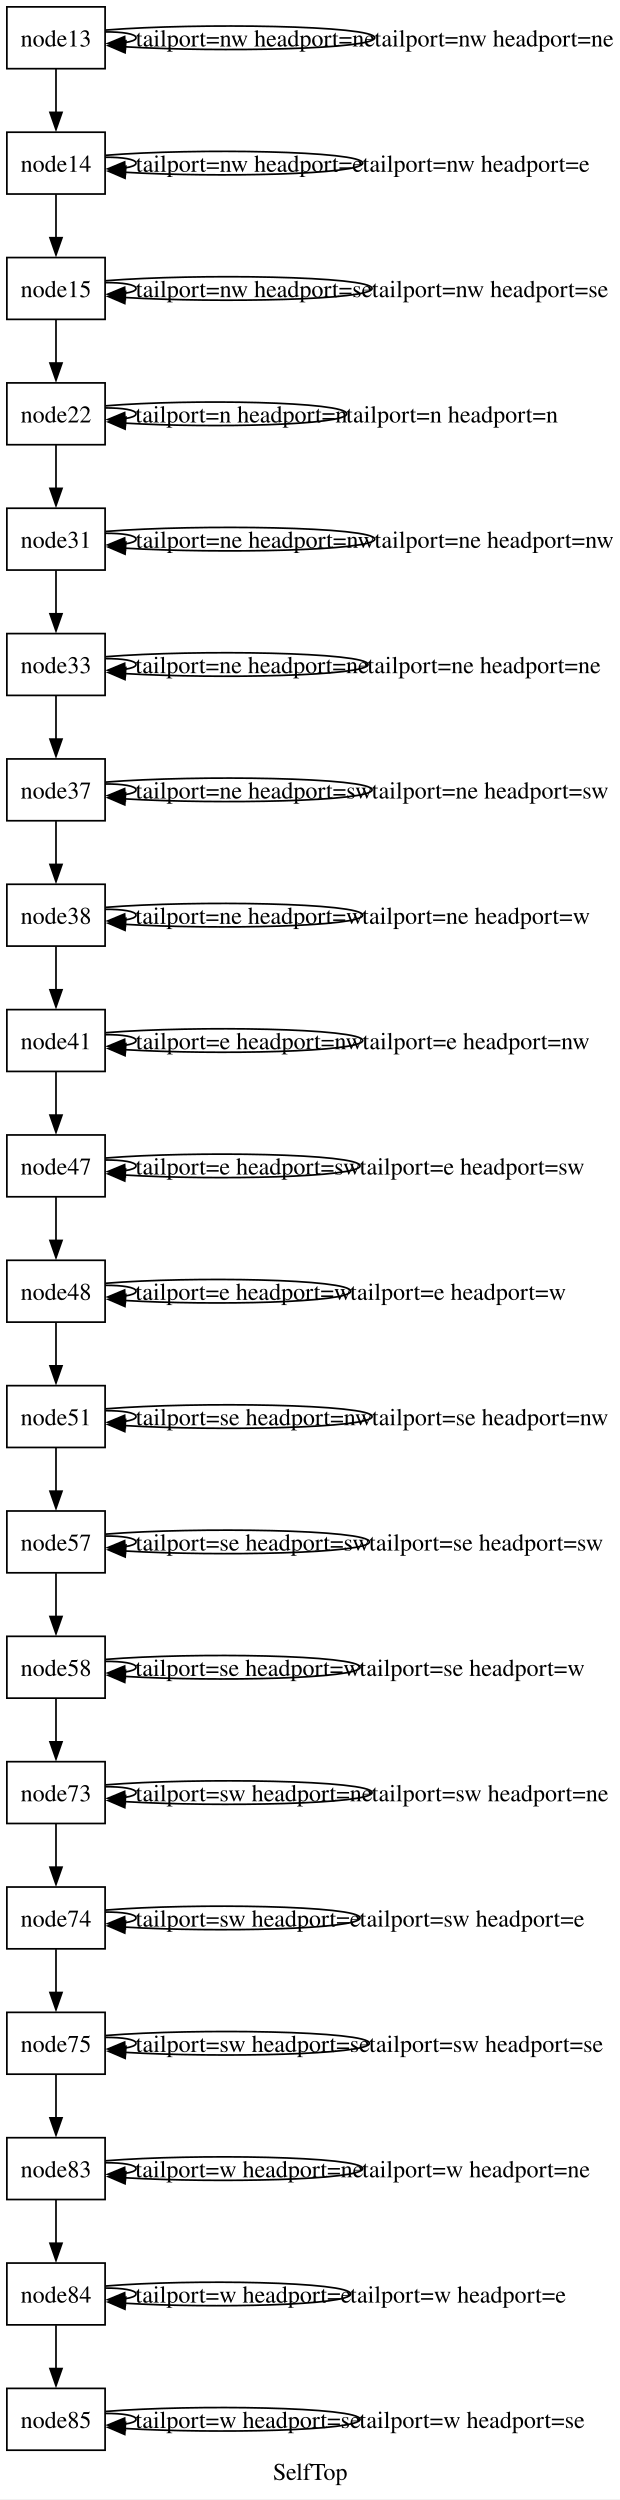
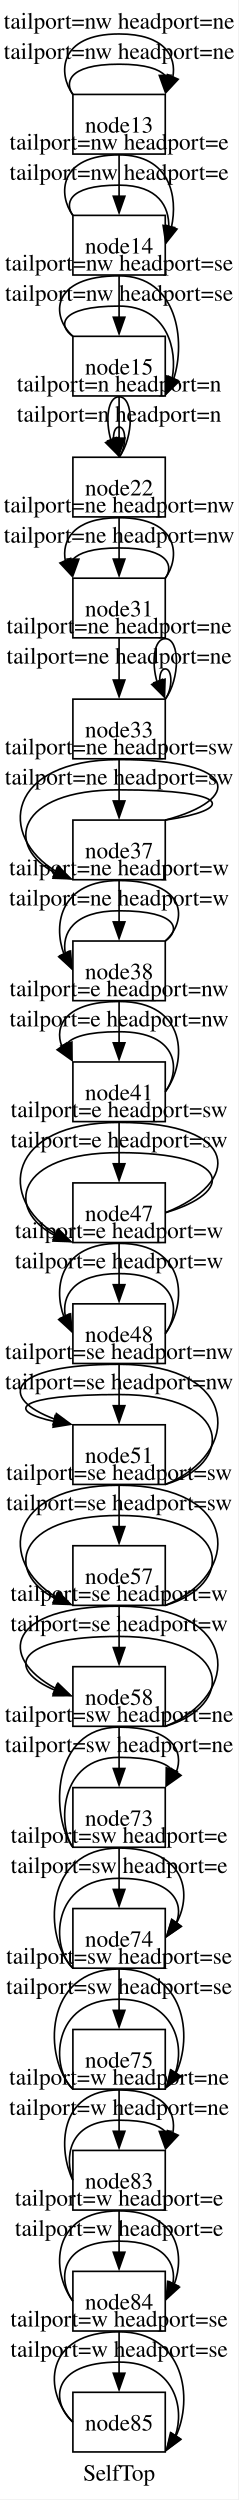
- <svg xmlns="http://www.w3.org/2000/svg" width="361pt" height="1456pt" viewBox="0.00 0.00 361.00 1456.00">
-   <g id="graph0" class="graph" transform="scale(1 1) rotate(0) translate(4 1451.5)">
-     <polygon fill="white" stroke="none" points="-4,4 -4,-1451.5 357.27,-1451.5 357.27,4 -4,4" />
-     <text xml:space="preserve" text-anchor="middle" x="176.64" y="-7.2" font-family="Times,serif" font-size="14.00">SelfTop</text>
+ <svg xmlns="http://www.w3.org/2000/svg" width="144pt" height="1509pt" viewBox="0.00 0.00 144.00 1509.00">
+   <g id="graph0" class="graph" transform="scale(1 1) rotate(0) translate(4 1504.5)">
+     <polygon fill="white" stroke="none" points="-4,4 -4,-1504.5 139.75,-1504.5 139.75,4 -4,4" />
+     <text xml:space="preserve" text-anchor="middle" x="67.88" y="-7.2" font-family="Times,serif" font-size="14.00">SelfTop</text>
    <g id="node1" class="node">
-       <polygon fill="none" stroke="black" points="57.21,-1447.5 0,-1447.5 0,-1411.5 57.21,-1411.5 57.21,-1447.5" />
-       <text xml:space="preserve" text-anchor="middle" x="28.61" y="-1424.45" font-family="Times,serif" font-size="14.00">node13</text>
+       <polygon fill="none" stroke="black" points="95.75,-1447.5 40,-1447.5 40,-1411.5 95.75,-1411.5 95.75,-1447.5" />
+       <text xml:space="preserve" text-anchor="middle" x="67.88" y="-1424.45" font-family="Times,serif" font-size="14.00">node13</text>
    </g>
    <g id="edge1" class="edge">
-       <path fill="none" stroke="black" d="M57.28,-1432.92C67.2,-1432.96 75.21,-1431.82 75.21,-1429.5 75.21,-1428.2 72.68,-1427.27 68.69,-1426.71" />
-       <polygon fill="black" stroke="black" points="68.97,-1423.22 58.79,-1426.16 68.58,-1430.21 68.97,-1423.22" />
-       <text xml:space="preserve" text-anchor="middle" x="144.73" y="-1424.45" font-family="Times,serif" font-size="14.00">tailport=nw headport=ne</text>
+       <path fill="none" stroke="black" d="M40,-1447.5C35.5,-1453.58 35.5,-1465.75 67.88,-1465.75 84.06,-1465.75 92.16,-1462.71 95.64,-1458.91" />
+       <polygon fill="black" stroke="black" points="99.14,-1459.05 95.74,-1449.01 92.14,-1458.98 99.14,-1459.05" />
+       <text xml:space="preserve" text-anchor="middle" x="67.88" y="-1468.95" font-family="Times,serif" font-size="14.00">tailport=nw headport=ne</text>
    </g>
    <g id="edge2" class="edge">
-       <path fill="none" stroke="black" d="M57.59,-1433.99C111.06,-1438.23 214.24,-1436.74 214.24,-1429.5 214.24,-1422.74 124.31,-1420.99 68.86,-1424.24" />
-       <polygon fill="black" stroke="black" points="68.84,-1420.73 59.1,-1424.9 69.32,-1427.71 68.84,-1420.73" />
-       <text xml:space="preserve" text-anchor="middle" x="283.76" y="-1424.45" font-family="Times,serif" font-size="14.00">tailport=nw headport=ne</text>
+       <path fill="none" stroke="black" d="M40,-1447.5C31,-1459.67 31,-1484 67.88,-1484 95.82,-1484 102.59,-1470.03 100.31,-1457.96" />
+       <polygon fill="black" stroke="black" points="103.56,-1456.66 96.35,-1448.89 97.14,-1459.45 103.56,-1456.66" />
+       <text xml:space="preserve" text-anchor="middle" x="67.88" y="-1487.2" font-family="Times,serif" font-size="14.00">tailport=nw headport=ne</text>
    </g>
    <g id="node2" class="node">
-       <polygon fill="none" stroke="black" points="57.21,-1374.5 0,-1374.5 0,-1338.5 57.21,-1338.5 57.21,-1374.5" />
-       <text xml:space="preserve" text-anchor="middle" x="28.61" y="-1351.45" font-family="Times,serif" font-size="14.00">node14</text>
+       <polygon fill="none" stroke="black" points="95.75,-1374.5 40,-1374.5 40,-1338.5 95.75,-1338.5 95.75,-1374.5" />
+       <text xml:space="preserve" text-anchor="middle" x="67.88" y="-1351.45" font-family="Times,serif" font-size="14.00">node14</text>
    </g>
    <g id="edge3" class="edge">
-       <path fill="none" stroke="black" d="M28.61,-1411.31C28.61,-1403.73 28.61,-1394.6 28.61,-1386.04" />
-       <polygon fill="black" stroke="black" points="32.11,-1386.04 28.61,-1376.04 25.11,-1386.04 32.11,-1386.04" />
+       <path fill="none" stroke="black" d="M67.88,-1411.31C67.88,-1403.73 67.88,-1394.6 67.88,-1386.04" />
+       <polygon fill="black" stroke="black" points="71.38,-1386.04 67.88,-1376.04 64.38,-1386.04 71.38,-1386.04" />
    </g>
    <g id="edge4" class="edge">
-       <path fill="none" stroke="black" d="M57.28,-1359.92C67.2,-1359.96 75.21,-1358.82 75.21,-1356.5 75.21,-1355.2 72.68,-1354.27 68.69,-1353.71" />
-       <polygon fill="black" stroke="black" points="68.97,-1350.22 58.79,-1353.16 68.58,-1357.21 68.97,-1350.22" />
-       <text xml:space="preserve" text-anchor="middle" x="141.23" y="-1351.45" font-family="Times,serif" font-size="14.00">tailport=nw headport=e</text>
+       <path fill="none" stroke="black" d="M40,-1374.5C35.5,-1380.58 35.5,-1392.75 67.88,-1392.75 91.9,-1392.75 98.1,-1379.44 97.86,-1367.63" />
+       <polygon fill="black" stroke="black" points="101.33,-1367.16 96.03,-1357.99 94.45,-1368.46 101.33,-1367.16" />
+       <text xml:space="preserve" text-anchor="middle" x="67.88" y="-1395.95" font-family="Times,serif" font-size="14.00">tailport=nw headport=e</text>
    </g>
    <g id="edge5" class="edge">
-       <path fill="none" stroke="black" d="M57.58,-1361.06C109.43,-1365.22 207.24,-1363.7 207.24,-1356.5 207.24,-1349.79 122.35,-1348.02 68.81,-1351.17" />
-       <polygon fill="black" stroke="black" points="68.83,-1347.66 59.09,-1351.84 69.31,-1354.64 68.83,-1347.66" />
-       <text xml:space="preserve" text-anchor="middle" x="273.26" y="-1351.45" font-family="Times,serif" font-size="14.00">tailport=nw headport=e</text>
+       <path fill="none" stroke="black" d="M40,-1374.5C31,-1386.67 31,-1411 67.88,-1411 98.41,-1411 103.66,-1386.08 99.45,-1367.2" />
+       <polygon fill="black" stroke="black" points="102.82,-1366.24 96.24,-1357.93 96.21,-1368.53 102.82,-1366.24" />
+       <text xml:space="preserve" text-anchor="middle" x="67.88" y="-1414.2" font-family="Times,serif" font-size="14.00">tailport=nw headport=e</text>
    </g>
    <g id="node3" class="node">
-       <polygon fill="none" stroke="black" points="57.21,-1301.5 0,-1301.5 0,-1265.5 57.21,-1265.5 57.21,-1301.5" />
-       <text xml:space="preserve" text-anchor="middle" x="28.61" y="-1278.45" font-family="Times,serif" font-size="14.00">node15</text>
+       <polygon fill="none" stroke="black" points="95.75,-1301.5 40,-1301.5 40,-1265.5 95.75,-1265.5 95.75,-1301.5" />
+       <text xml:space="preserve" text-anchor="middle" x="67.88" y="-1278.45" font-family="Times,serif" font-size="14.00">node15</text>
    </g>
    <g id="edge6" class="edge">
-       <path fill="none" stroke="black" d="M28.61,-1338.31C28.61,-1330.73 28.61,-1321.6 28.61,-1313.04" />
-       <polygon fill="black" stroke="black" points="32.11,-1313.04 28.61,-1303.04 25.11,-1313.04 32.11,-1313.04" />
+       <path fill="none" stroke="black" d="M67.88,-1338.31C67.88,-1330.73 67.88,-1321.6 67.88,-1313.04" />
+       <polygon fill="black" stroke="black" points="71.38,-1313.04 67.88,-1303.04 64.38,-1313.04 71.38,-1313.04" />
    </g>
    <g id="edge7" class="edge">
-       <path fill="none" stroke="black" d="M57.28,-1286.92C67.2,-1286.96 75.21,-1285.82 75.21,-1283.5 75.21,-1282.2 72.68,-1281.27 68.69,-1280.71" />
-       <polygon fill="black" stroke="black" points="68.97,-1277.22 58.79,-1280.16 68.58,-1284.21 68.97,-1277.22" />
-       <text xml:space="preserve" text-anchor="middle" x="143.95" y="-1278.45" font-family="Times,serif" font-size="14.00">tailport=nw headport=se</text>
+       <path fill="none" stroke="black" d="M40,-1301.5C31,-1307.58 31,-1319.75 67.88,-1319.75 97.26,-1319.75 103.23,-1292.97 99.89,-1275.98" />
+       <polygon fill="black" stroke="black" points="103.23,-1274.92 96.31,-1266.91 96.72,-1277.49 103.23,-1274.92" />
+       <text xml:space="preserve" text-anchor="middle" x="67.88" y="-1322.95" font-family="Times,serif" font-size="14.00">tailport=nw headport=se</text>
    </g>
    <g id="edge8" class="edge">
-       <path fill="none" stroke="black" d="M57.42,-1287.99C110.48,-1292.23 212.69,-1290.74 212.69,-1283.5 212.69,-1276.74 123.6,-1274.99 68.6,-1278.24" />
-       <polygon fill="black" stroke="black" points="68.67,-1274.72 58.93,-1278.9 69.15,-1281.71 68.67,-1274.72" />
-       <text xml:space="preserve" text-anchor="middle" x="281.43" y="-1278.45" font-family="Times,serif" font-size="14.00">tailport=nw headport=se</text>
+       <path fill="none" stroke="black" d="M40,-1301.5C26.5,-1313.67 26.5,-1338 67.88,-1338 103.11,-1338 108.34,-1298.6 100.78,-1275.68" />
+       <polygon fill="black" stroke="black" points="103.99,-1274.27 96.42,-1266.86 97.71,-1277.37 103.99,-1274.27" />
+       <text xml:space="preserve" text-anchor="middle" x="67.88" y="-1341.2" font-family="Times,serif" font-size="14.00">tailport=nw headport=se</text>
    </g>
    <g id="node4" class="node">
-       <polygon fill="none" stroke="black" points="57.21,-1228.5 0,-1228.5 0,-1192.5 57.21,-1192.5 57.21,-1228.5" />
-       <text xml:space="preserve" text-anchor="middle" x="28.61" y="-1205.45" font-family="Times,serif" font-size="14.00">node22</text>
+       <polygon fill="none" stroke="black" points="95.75,-1228.5 40,-1228.5 40,-1192.5 95.75,-1192.5 95.75,-1228.5" />
+       <text xml:space="preserve" text-anchor="middle" x="67.88" y="-1205.45" font-family="Times,serif" font-size="14.00">node22</text>
    </g>
    <g id="edge9" class="edge">
-       <path fill="none" stroke="black" d="M28.61,-1265.31C28.61,-1257.73 28.61,-1248.6 28.61,-1240.04" />
-       <polygon fill="black" stroke="black" points="32.11,-1240.04 28.61,-1230.04 25.11,-1240.04 32.11,-1240.04" />
+       <path fill="none" stroke="black" d="M67.88,-1265.31C67.88,-1257.73 67.88,-1248.6 67.88,-1240.04" />
+       <polygon fill="black" stroke="black" points="71.38,-1240.04 67.88,-1230.04 64.38,-1240.04 71.38,-1240.04" />
    </g>
    <g id="edge10" class="edge">
-       <path fill="none" stroke="black" d="M57.28,-1213.92C67.2,-1213.96 75.21,-1212.82 75.21,-1210.5 75.21,-1209.2 72.68,-1208.27 68.69,-1207.71" />
-       <polygon fill="black" stroke="black" points="68.97,-1204.22 58.79,-1207.16 68.58,-1211.21 68.97,-1204.22" />
-       <text xml:space="preserve" text-anchor="middle" x="136.57" y="-1205.45" font-family="Times,serif" font-size="14.00">tailport=n headport=n</text>
+       <path fill="none" stroke="black" d="M67.88,-1228.5C72.38,-1234.58 72.38,-1246.75 67.88,-1246.75 65.48,-1246.75 64.36,-1243.32 64.51,-1239.19" />
+       <polygon fill="black" stroke="black" points="67.76,-1240.53 67.42,-1229.94 61.08,-1238.43 67.76,-1240.53" />
+       <text xml:space="preserve" text-anchor="middle" x="67.88" y="-1249.95" font-family="Times,serif" font-size="14.00">tailport=n headport=n</text>
    </g>
    <g id="edge11" class="edge">
-       <path fill="none" stroke="black" d="M57.62,-1215.15C107.27,-1219.2 197.92,-1217.65 197.92,-1210.5 197.92,-1203.87 119.9,-1202.06 68.98,-1205.06" />
-       <polygon fill="black" stroke="black" points="68.86,-1201.56 59.13,-1205.75 69.35,-1208.54 68.86,-1201.56" />
-       <text xml:space="preserve" text-anchor="middle" x="259.27" y="-1205.45" font-family="Times,serif" font-size="14.00">tailport=n headport=n</text>
+       <path fill="none" stroke="black" d="M67.88,-1228.5C76.88,-1240.67 76.88,-1265 67.88,-1265 60.98,-1265 59.37,-1250.74 63.03,-1238.59" />
+       <polygon fill="black" stroke="black" points="66.05,-1240.39 67.22,-1229.86 59.74,-1237.36 66.05,-1240.39" />
+       <text xml:space="preserve" text-anchor="middle" x="67.88" y="-1268.2" font-family="Times,serif" font-size="14.00">tailport=n headport=n</text>
    </g>
    <g id="node5" class="node">
-       <polygon fill="none" stroke="black" points="57.21,-1155.5 0,-1155.5 0,-1119.5 57.21,-1119.5 57.21,-1155.5" />
-       <text xml:space="preserve" text-anchor="middle" x="28.61" y="-1132.45" font-family="Times,serif" font-size="14.00">node31</text>
+       <polygon fill="none" stroke="black" points="95.75,-1155.5 40,-1155.5 40,-1119.5 95.75,-1119.5 95.75,-1155.5" />
+       <text xml:space="preserve" text-anchor="middle" x="67.88" y="-1132.45" font-family="Times,serif" font-size="14.00">node31</text>
    </g>
    <g id="edge12" class="edge">
-       <path fill="none" stroke="black" d="M28.61,-1192.31C28.61,-1184.73 28.61,-1175.6 28.61,-1167.04" />
-       <polygon fill="black" stroke="black" points="32.11,-1167.04 28.61,-1157.04 25.11,-1167.04 32.11,-1167.04" />
+       <path fill="none" stroke="black" d="M67.88,-1192.31C67.88,-1184.73 67.88,-1175.6 67.88,-1167.04" />
+       <polygon fill="black" stroke="black" points="71.38,-1167.04 67.88,-1157.04 64.38,-1167.04 71.38,-1167.04" />
    </g>
    <g id="edge13" class="edge">
-       <path fill="none" stroke="black" d="M57.28,-1140.92C67.2,-1140.96 75.21,-1139.82 75.21,-1137.5 75.21,-1136.2 72.68,-1135.27 68.69,-1134.71" />
-       <polygon fill="black" stroke="black" points="68.97,-1131.22 58.79,-1134.16 68.58,-1138.21 68.97,-1131.22" />
-       <text xml:space="preserve" text-anchor="middle" x="144.73" y="-1132.45" font-family="Times,serif" font-size="14.00">tailport=ne headport=nw</text>
+       <path fill="none" stroke="black" d="M95.75,-1155.5C100.25,-1161.58 100.25,-1173.75 67.88,-1173.75 51.69,-1173.75 43.59,-1170.71 40.11,-1166.91" />
+       <polygon fill="black" stroke="black" points="43.61,-1166.98 40.01,-1157.01 36.61,-1167.05 43.61,-1166.98" />
+       <text xml:space="preserve" text-anchor="middle" x="67.88" y="-1176.95" font-family="Times,serif" font-size="14.00">tailport=ne headport=nw</text>
    </g>
    <g id="edge14" class="edge">
-       <path fill="none" stroke="black" d="M57.59,-1141.99C111.06,-1146.23 214.24,-1144.74 214.24,-1137.5 214.24,-1130.74 124.31,-1128.99 68.86,-1132.24" />
-       <polygon fill="black" stroke="black" points="68.84,-1128.73 59.1,-1132.9 69.32,-1135.71 68.84,-1128.73" />
-       <text xml:space="preserve" text-anchor="middle" x="283.76" y="-1132.45" font-family="Times,serif" font-size="14.00">tailport=ne headport=nw</text>
+       <path fill="none" stroke="black" d="M95.75,-1155.5C104.75,-1167.67 104.75,-1192 67.88,-1192 39.93,-1192 33.16,-1178.03 35.44,-1165.96" />
+       <polygon fill="black" stroke="black" points="38.61,-1167.45 39.4,-1156.89 32.19,-1164.66 38.61,-1167.45" />
+       <text xml:space="preserve" text-anchor="middle" x="67.88" y="-1195.2" font-family="Times,serif" font-size="14.00">tailport=ne headport=nw</text>
    </g>
    <g id="node6" class="node">
-       <polygon fill="none" stroke="black" points="57.21,-1082.5 0,-1082.5 0,-1046.5 57.21,-1046.5 57.21,-1082.5" />
-       <text xml:space="preserve" text-anchor="middle" x="28.61" y="-1059.45" font-family="Times,serif" font-size="14.00">node33</text>
+       <polygon fill="none" stroke="black" points="95.75,-1082.5 40,-1082.5 40,-1046.5 95.75,-1046.5 95.75,-1082.5" />
+       <text xml:space="preserve" text-anchor="middle" x="67.88" y="-1059.45" font-family="Times,serif" font-size="14.00">node33</text>
    </g>
    <g id="edge15" class="edge">
-       <path fill="none" stroke="black" d="M28.61,-1119.31C28.61,-1111.73 28.61,-1102.6 28.61,-1094.04" />
-       <polygon fill="black" stroke="black" points="32.11,-1094.04 28.61,-1084.04 25.11,-1094.04 32.11,-1094.04" />
+       <path fill="none" stroke="black" d="M67.88,-1119.31C67.88,-1111.73 67.88,-1102.6 67.88,-1094.04" />
+       <polygon fill="black" stroke="black" points="71.38,-1094.04 67.88,-1084.04 64.38,-1094.04 71.38,-1094.04" />
    </g>
    <g id="edge16" class="edge">
-       <path fill="none" stroke="black" d="M57.28,-1067.92C67.2,-1067.96 75.21,-1066.82 75.21,-1064.5 75.21,-1063.2 72.68,-1062.27 68.69,-1061.71" />
-       <polygon fill="black" stroke="black" points="68.97,-1058.22 58.79,-1061.16 68.58,-1065.21 68.97,-1058.22" />
-       <text xml:space="preserve" text-anchor="middle" x="142.78" y="-1059.45" font-family="Times,serif" font-size="14.00">tailport=ne headport=ne</text>
+       <path fill="none" stroke="black" d="M95.75,-1082.5C100.25,-1088.58 100.25,-1100.75 95.75,-1100.75 93.36,-1100.75 92.24,-1097.32 92.39,-1093.19" />
+       <polygon fill="black" stroke="black" points="95.63,-1094.53 95.3,-1083.94 88.96,-1092.43 95.63,-1094.53" />
+       <text xml:space="preserve" text-anchor="middle" x="67.88" y="-1103.95" font-family="Times,serif" font-size="14.00">tailport=ne headport=ne</text>
    </g>
    <g id="edge17" class="edge">
-       <path fill="none" stroke="black" d="M57.55,-1069.03C110.11,-1073.23 210.35,-1071.72 210.35,-1064.5 210.35,-1057.78 123.34,-1056.01 68.95,-1059.19" />
-       <polygon fill="black" stroke="black" points="68.8,-1055.7 59.06,-1059.87 69.28,-1062.68 68.8,-1055.7" />
-       <text xml:space="preserve" text-anchor="middle" x="277.91" y="-1059.45" font-family="Times,serif" font-size="14.00">tailport=ne headport=ne</text>
+       <path fill="none" stroke="black" d="M95.75,-1082.5C104.75,-1094.67 104.75,-1119 95.75,-1119 88.86,-1119 87.24,-1104.74 90.91,-1092.59" />
+       <polygon fill="black" stroke="black" points="93.92,-1094.39 95.09,-1083.86 87.61,-1091.36 93.92,-1094.39" />
+       <text xml:space="preserve" text-anchor="middle" x="67.88" y="-1122.2" font-family="Times,serif" font-size="14.00">tailport=ne headport=ne</text>
    </g>
    <g id="node7" class="node">
-       <polygon fill="none" stroke="black" points="57.21,-1009.5 0,-1009.5 0,-973.5 57.21,-973.5 57.21,-1009.5" />
-       <text xml:space="preserve" text-anchor="middle" x="28.61" y="-986.45" font-family="Times,serif" font-size="14.00">node37</text>
+       <polygon fill="none" stroke="black" points="95.75,-1009.5 40,-1009.5 40,-973.5 95.75,-973.5 95.75,-1009.5" />
+       <text xml:space="preserve" text-anchor="middle" x="67.88" y="-986.45" font-family="Times,serif" font-size="14.00">node37</text>
    </g>
    <g id="edge18" class="edge">
-       <path fill="none" stroke="black" d="M28.61,-1046.31C28.61,-1038.73 28.61,-1029.6 28.61,-1021.04" />
-       <polygon fill="black" stroke="black" points="32.11,-1021.04 28.61,-1011.04 25.11,-1021.04 32.11,-1021.04" />
+       <path fill="none" stroke="black" d="M67.88,-1046.31C67.88,-1038.73 67.88,-1029.6 67.88,-1021.04" />
+       <polygon fill="black" stroke="black" points="71.38,-1021.04 67.88,-1011.04 64.38,-1021.04 71.38,-1021.04" />
    </g>
    <g id="edge19" class="edge">
-       <path fill="none" stroke="black" d="M57.28,-994.92C67.2,-994.96 75.21,-993.82 75.21,-991.5 75.21,-990.2 72.68,-989.27 68.69,-988.71" />
-       <polygon fill="black" stroke="black" points="68.97,-985.22 58.79,-988.16 68.58,-992.21 68.97,-985.22" />
-       <text xml:space="preserve" text-anchor="middle" x="143.95" y="-986.45" font-family="Times,serif" font-size="14.00">tailport=ne headport=sw</text>
+       <path fill="none" stroke="black" d="M95.75,-1009.5C137.42,-1015.58 137.42,-1027.75 67.88,-1027.75 4.85,-1027.75 -1.06,-993.12 29.4,-977.63" />
+       <polygon fill="black" stroke="black" points="30.54,-980.94 38.59,-974.05 28,-974.42 30.54,-980.94" />
+       <text xml:space="preserve" text-anchor="middle" x="67.88" y="-1030.95" font-family="Times,serif" font-size="14.00">tailport=ne headport=sw</text>
    </g>
    <g id="edge20" class="edge">
-       <path fill="none" stroke="black" d="M57.42,-995.99C110.48,-1000.23 212.69,-998.74 212.69,-991.5 212.69,-984.74 123.6,-982.99 68.6,-986.24" />
-       <polygon fill="black" stroke="black" points="68.67,-982.72 58.93,-986.9 69.15,-989.71 68.67,-982.72" />
-       <text xml:space="preserve" text-anchor="middle" x="281.43" y="-986.45" font-family="Times,serif" font-size="14.00">tailport=ne headport=sw</text>
+       <path fill="none" stroke="black" d="M95.75,-1009.5C141.92,-1021.67 141.92,-1046 67.88,-1046 -0.38,-1046 -5.71,-999.82 30.04,-978.38" />
+       <polygon fill="black" stroke="black" points="31.2,-981.71 38.64,-974.17 28.12,-975.42 31.2,-981.71" />
+       <text xml:space="preserve" text-anchor="middle" x="67.88" y="-1049.2" font-family="Times,serif" font-size="14.00">tailport=ne headport=sw</text>
    </g>
    <g id="node8" class="node">
-       <polygon fill="none" stroke="black" points="57.21,-936.5 0,-936.5 0,-900.5 57.21,-900.5 57.21,-936.5" />
-       <text xml:space="preserve" text-anchor="middle" x="28.61" y="-913.45" font-family="Times,serif" font-size="14.00">node38</text>
+       <polygon fill="none" stroke="black" points="95.75,-936.5 40,-936.5 40,-900.5 95.75,-900.5 95.75,-936.5" />
+       <text xml:space="preserve" text-anchor="middle" x="67.88" y="-913.45" font-family="Times,serif" font-size="14.00">node38</text>
    </g>
    <g id="edge21" class="edge">
-       <path fill="none" stroke="black" d="M28.61,-973.31C28.61,-965.73 28.61,-956.6 28.61,-948.04" />
-       <polygon fill="black" stroke="black" points="32.11,-948.04 28.61,-938.04 25.11,-948.04 32.11,-948.04" />
+       <path fill="none" stroke="black" d="M67.88,-973.31C67.88,-965.73 67.88,-956.6 67.88,-948.04" />
+       <polygon fill="black" stroke="black" points="71.38,-948.04 67.88,-938.04 64.38,-948.04 71.38,-948.04" />
    </g>
    <g id="edge22" class="edge">
-       <path fill="none" stroke="black" d="M57.28,-921.92C67.2,-921.96 75.21,-920.82 75.21,-918.5 75.21,-917.2 72.68,-916.27 68.69,-915.71" />
-       <polygon fill="black" stroke="black" points="68.97,-912.22 58.79,-915.16 68.58,-919.21 68.97,-912.22" />
-       <text xml:space="preserve" text-anchor="middle" x="141.23" y="-913.45" font-family="Times,serif" font-size="14.00">tailport=ne headport=w</text>
+       <path fill="none" stroke="black" d="M95.75,-936.5C104.75,-942.58 104.75,-954.75 67.88,-954.75 39.93,-954.75 33.16,-940.87 35.44,-928.89" />
+       <polygon fill="black" stroke="black" points="38.58,-930.45 39.39,-919.89 32.17,-927.64 38.58,-930.45" />
+       <text xml:space="preserve" text-anchor="middle" x="67.88" y="-957.95" font-family="Times,serif" font-size="14.00">tailport=ne headport=w</text>
    </g>
    <g id="edge23" class="edge">
-       <path fill="none" stroke="black" d="M57.58,-923.06C109.43,-927.22 207.24,-925.7 207.24,-918.5 207.24,-911.79 122.35,-910.02 68.81,-913.17" />
-       <polygon fill="black" stroke="black" points="68.83,-909.66 59.09,-913.84 69.31,-916.64 68.83,-909.66" />
-       <text xml:space="preserve" text-anchor="middle" x="273.26" y="-913.45" font-family="Times,serif" font-size="14.00">tailport=ne headport=w</text>
+       <path fill="none" stroke="black" d="M95.75,-936.5C109.25,-948.67 109.25,-973 67.88,-973 33.13,-973 27.56,-947.37 34.67,-928.4" />
+       <polygon fill="black" stroke="black" points="37.62,-930.3 39.28,-919.83 31.46,-926.98 37.62,-930.3" />
+       <text xml:space="preserve" text-anchor="middle" x="67.88" y="-976.2" font-family="Times,serif" font-size="14.00">tailport=ne headport=w</text>
    </g>
    <g id="node9" class="node">
-       <polygon fill="none" stroke="black" points="57.21,-863.5 0,-863.5 0,-827.5 57.21,-827.5 57.21,-863.5" />
-       <text xml:space="preserve" text-anchor="middle" x="28.61" y="-840.45" font-family="Times,serif" font-size="14.00">node41</text>
+       <polygon fill="none" stroke="black" points="95.75,-863.5 40,-863.5 40,-827.5 95.75,-827.5 95.75,-863.5" />
+       <text xml:space="preserve" text-anchor="middle" x="67.88" y="-840.45" font-family="Times,serif" font-size="14.00">node41</text>
    </g>
    <g id="edge24" class="edge">
-       <path fill="none" stroke="black" d="M28.61,-900.31C28.61,-892.73 28.61,-883.6 28.61,-875.04" />
-       <polygon fill="black" stroke="black" points="32.11,-875.04 28.61,-865.04 25.11,-875.04 32.11,-875.04" />
+       <path fill="none" stroke="black" d="M67.88,-900.31C67.88,-892.73 67.88,-883.6 67.88,-875.04" />
+       <polygon fill="black" stroke="black" points="71.38,-875.04 67.88,-865.04 64.38,-875.04 71.38,-875.04" />
    </g>
    <g id="edge25" class="edge">
-       <path fill="none" stroke="black" d="M57.28,-848.92C67.2,-848.96 75.21,-847.82 75.21,-845.5 75.21,-844.2 72.68,-843.27 68.69,-842.71" />
-       <polygon fill="black" stroke="black" points="68.97,-839.22 58.79,-842.16 68.58,-846.21 68.97,-839.22" />
-       <text xml:space="preserve" text-anchor="middle" x="141.23" y="-840.45" font-family="Times,serif" font-size="14.00">tailport=e headport=nw</text>
+       <path fill="none" stroke="black" d="M95.75,-845.5C104.75,-857.58 104.75,-881.75 67.88,-881.75 48.29,-881.75 39.1,-878.32 36.15,-874.19" />
+       <polygon fill="black" stroke="black" points="39.39,-875.52 39.49,-864.92 32.8,-873.14 39.39,-875.52" />
+       <text xml:space="preserve" text-anchor="middle" x="67.88" y="-884.95" font-family="Times,serif" font-size="14.00">tailport=e headport=nw</text>
    </g>
    <g id="edge26" class="edge">
-       <path fill="none" stroke="black" d="M57.58,-850.06C109.43,-854.22 207.24,-852.7 207.24,-845.5 207.24,-838.79 122.35,-837.02 68.81,-840.17" />
-       <polygon fill="black" stroke="black" points="68.83,-836.66 59.09,-840.84 69.31,-843.64 68.83,-836.66" />
-       <text xml:space="preserve" text-anchor="middle" x="273.26" y="-840.45" font-family="Times,serif" font-size="14.00">tailport=e headport=nw</text>
+       <path fill="none" stroke="black" d="M95.75,-845.5C109.25,-863.67 109.25,-900 67.88,-900 35.55,-900 28.48,-885.15 33.37,-872.85" />
+       <polygon fill="black" stroke="black" points="36.19,-874.92 39.12,-864.73 30.48,-870.87 36.19,-874.92" />
+       <text xml:space="preserve" text-anchor="middle" x="67.88" y="-903.2" font-family="Times,serif" font-size="14.00">tailport=e headport=nw</text>
    </g>
    <g id="node10" class="node">
-       <polygon fill="none" stroke="black" points="57.21,-790.5 0,-790.5 0,-754.5 57.21,-754.5 57.21,-790.5" />
-       <text xml:space="preserve" text-anchor="middle" x="28.61" y="-767.45" font-family="Times,serif" font-size="14.00">node47</text>
+       <polygon fill="none" stroke="black" points="95.75,-790.5 40,-790.5 40,-754.5 95.75,-754.5 95.75,-790.5" />
+       <text xml:space="preserve" text-anchor="middle" x="67.88" y="-767.45" font-family="Times,serif" font-size="14.00">node47</text>
    </g>
    <g id="edge27" class="edge">
-       <path fill="none" stroke="black" d="M28.61,-827.31C28.61,-819.73 28.61,-810.6 28.61,-802.04" />
-       <polygon fill="black" stroke="black" points="32.11,-802.04 28.61,-792.04 25.11,-802.04 32.11,-802.04" />
+       <path fill="none" stroke="black" d="M67.88,-827.31C67.88,-819.73 67.88,-810.6 67.88,-802.04" />
+       <polygon fill="black" stroke="black" points="71.38,-802.04 67.88,-792.04 64.38,-802.04 71.38,-802.04" />
    </g>
    <g id="edge28" class="edge">
-       <path fill="none" stroke="black" d="M57.28,-775.92C67.2,-775.96 75.21,-774.82 75.21,-772.5 75.21,-771.2 72.68,-770.27 68.69,-769.71" />
-       <polygon fill="black" stroke="black" points="68.97,-766.22 58.79,-769.16 68.58,-773.21 68.97,-766.22" />
-       <text xml:space="preserve" text-anchor="middle" x="140.45" y="-767.45" font-family="Times,serif" font-size="14.00">tailport=e headport=sw</text>
+       <path fill="none" stroke="black" d="M95.75,-772.5C137.42,-784.58 137.42,-808.75 67.88,-808.75 4.85,-808.75 -1.06,-774.12 29.4,-758.63" />
+       <polygon fill="black" stroke="black" points="30.54,-761.94 38.59,-755.05 28,-755.42 30.54,-761.94" />
+       <text xml:space="preserve" text-anchor="middle" x="67.88" y="-811.95" font-family="Times,serif" font-size="14.00">tailport=e headport=sw</text>
    </g>
    <g id="edge29" class="edge">
-       <path fill="none" stroke="black" d="M57.41,-777.06C108.84,-781.22 205.69,-779.7 205.69,-772.5 205.69,-765.81 121.98,-764.02 68.88,-767.15" />
-       <polygon fill="black" stroke="black" points="68.65,-763.66 58.92,-767.84 69.13,-770.64 68.65,-763.66" />
-       <text xml:space="preserve" text-anchor="middle" x="270.93" y="-767.45" font-family="Times,serif" font-size="14.00">tailport=e headport=sw</text>
+       <path fill="none" stroke="black" d="M95.75,-772.5C141.92,-790.67 141.92,-827 67.88,-827 -0.38,-827 -5.71,-780.82 30.04,-759.38" />
+       <polygon fill="black" stroke="black" points="31.2,-762.71 38.64,-755.17 28.12,-756.42 31.2,-762.71" />
+       <text xml:space="preserve" text-anchor="middle" x="67.88" y="-830.2" font-family="Times,serif" font-size="14.00">tailport=e headport=sw</text>
    </g>
    <g id="node11" class="node">
-       <polygon fill="none" stroke="black" points="57.21,-717.5 0,-717.5 0,-681.5 57.21,-681.5 57.21,-717.5" />
-       <text xml:space="preserve" text-anchor="middle" x="28.61" y="-694.45" font-family="Times,serif" font-size="14.00">node48</text>
+       <polygon fill="none" stroke="black" points="95.75,-717.5 40,-717.5 40,-681.5 95.75,-681.5 95.75,-717.5" />
+       <text xml:space="preserve" text-anchor="middle" x="67.88" y="-694.45" font-family="Times,serif" font-size="14.00">node48</text>
    </g>
    <g id="edge30" class="edge">
-       <path fill="none" stroke="black" d="M28.61,-754.31C28.61,-746.73 28.61,-737.6 28.61,-729.04" />
-       <polygon fill="black" stroke="black" points="32.11,-729.04 28.61,-719.04 25.11,-729.04 32.11,-729.04" />
+       <path fill="none" stroke="black" d="M67.88,-754.31C67.88,-746.73 67.88,-737.6 67.88,-729.04" />
+       <polygon fill="black" stroke="black" points="71.38,-729.04 67.88,-719.04 64.38,-729.04 71.38,-729.04" />
    </g>
    <g id="edge31" class="edge">
-       <path fill="none" stroke="black" d="M57.28,-702.92C67.2,-702.96 75.21,-701.82 75.21,-699.5 75.21,-698.2 72.68,-697.27 68.69,-696.71" />
-       <polygon fill="black" stroke="black" points="68.97,-693.22 58.79,-696.16 68.58,-700.21 68.97,-693.22" />
-       <text xml:space="preserve" text-anchor="middle" x="137.73" y="-694.45" font-family="Times,serif" font-size="14.00">tailport=e headport=w</text>
+       <path fill="none" stroke="black" d="M95.75,-699.5C104.75,-711.58 104.75,-735.75 67.88,-735.75 39.93,-735.75 33.16,-721.87 35.44,-709.89" />
+       <polygon fill="black" stroke="black" points="38.58,-711.45 39.39,-700.89 32.17,-708.64 38.58,-711.45" />
+       <text xml:space="preserve" text-anchor="middle" x="67.88" y="-738.95" font-family="Times,serif" font-size="14.00">tailport=e headport=w</text>
    </g>
    <g id="edge32" class="edge">
-       <path fill="none" stroke="black" d="M57.53,-704.12C107.71,-708.2 200.24,-706.66 200.24,-699.5 200.24,-692.84 120.27,-691.04 68.69,-694.1" />
-       <polygon fill="black" stroke="black" points="68.77,-690.59 59.04,-694.78 69.26,-697.57 68.77,-690.59" />
-       <text xml:space="preserve" text-anchor="middle" x="262.76" y="-694.45" font-family="Times,serif" font-size="14.00">tailport=e headport=w</text>
+       <path fill="none" stroke="black" d="M95.75,-699.5C109.25,-717.67 109.25,-754 67.88,-754 33.13,-754 27.56,-728.37 34.67,-709.4" />
+       <polygon fill="black" stroke="black" points="37.62,-711.3 39.28,-700.83 31.46,-707.98 37.62,-711.3" />
+       <text xml:space="preserve" text-anchor="middle" x="67.88" y="-757.2" font-family="Times,serif" font-size="14.00">tailport=e headport=w</text>
    </g>
    <g id="node12" class="node">
-       <polygon fill="none" stroke="black" points="57.21,-644.5 0,-644.5 0,-608.5 57.21,-608.5 57.21,-644.5" />
-       <text xml:space="preserve" text-anchor="middle" x="28.61" y="-621.45" font-family="Times,serif" font-size="14.00">node51</text>
+       <polygon fill="none" stroke="black" points="95.75,-644.5 40,-644.5 40,-608.5 95.75,-608.5 95.75,-644.5" />
+       <text xml:space="preserve" text-anchor="middle" x="67.88" y="-621.45" font-family="Times,serif" font-size="14.00">node51</text>
    </g>
    <g id="edge33" class="edge">
-       <path fill="none" stroke="black" d="M28.61,-681.31C28.61,-673.73 28.61,-664.6 28.61,-656.04" />
-       <polygon fill="black" stroke="black" points="32.11,-656.04 28.61,-646.04 25.11,-656.04 32.11,-656.04" />
+       <path fill="none" stroke="black" d="M67.88,-681.31C67.88,-673.73 67.88,-664.6 67.88,-656.04" />
+       <polygon fill="black" stroke="black" points="71.38,-656.04 67.88,-646.04 64.38,-656.04 71.38,-656.04" />
    </g>
    <g id="edge34" class="edge">
-       <path fill="none" stroke="black" d="M57.28,-629.92C67.2,-629.96 75.21,-628.82 75.21,-626.5 75.21,-625.2 72.68,-624.27 68.69,-623.71" />
-       <polygon fill="black" stroke="black" points="68.97,-620.22 58.79,-623.16 68.58,-627.21 68.97,-620.22" />
-       <text xml:space="preserve" text-anchor="middle" x="143.95" y="-621.45" font-family="Times,serif" font-size="14.00">tailport=se headport=nw</text>
+       <path fill="none" stroke="black" d="M95.75,-608.5C137.42,-620.58 137.42,-662.75 67.88,-662.75 5.12,-662.75 -1,-652.84 29.01,-646.44" />
+       <polygon fill="black" stroke="black" points="29.27,-649.95 38.51,-644.76 28.05,-643.05 29.27,-649.95" />
+       <text xml:space="preserve" text-anchor="middle" x="67.88" y="-665.95" font-family="Times,serif" font-size="14.00">tailport=se headport=nw</text>
    </g>
    <g id="edge35" class="edge">
-       <path fill="none" stroke="black" d="M57.42,-630.99C110.48,-635.23 212.69,-633.74 212.69,-626.5 212.69,-619.74 123.6,-617.99 68.6,-621.24" />
-       <polygon fill="black" stroke="black" points="68.67,-617.72 58.93,-621.9 69.15,-624.71 68.67,-617.72" />
-       <text xml:space="preserve" text-anchor="middle" x="281.43" y="-621.45" font-family="Times,serif" font-size="14.00">tailport=se headport=nw</text>
+       <path fill="none" stroke="black" d="M95.75,-608.5C141.92,-626.67 141.92,-681 67.88,-681 0.2,-681 -5.62,-660.67 29.14,-647.88" />
+       <polygon fill="black" stroke="black" points="30.05,-651.27 38.55,-644.95 27.97,-644.58 30.05,-651.27" />
+       <text xml:space="preserve" text-anchor="middle" x="67.88" y="-684.2" font-family="Times,serif" font-size="14.00">tailport=se headport=nw</text>
    </g>
    <g id="node13" class="node">
-       <polygon fill="none" stroke="black" points="57.21,-571.5 0,-571.5 0,-535.5 57.21,-535.5 57.21,-571.5" />
-       <text xml:space="preserve" text-anchor="middle" x="28.61" y="-548.45" font-family="Times,serif" font-size="14.00">node57</text>
+       <polygon fill="none" stroke="black" points="95.75,-571.5 40,-571.5 40,-535.5 95.75,-535.5 95.75,-571.5" />
+       <text xml:space="preserve" text-anchor="middle" x="67.88" y="-548.45" font-family="Times,serif" font-size="14.00">node57</text>
    </g>
    <g id="edge36" class="edge">
-       <path fill="none" stroke="black" d="M28.61,-608.31C28.61,-600.73 28.61,-591.6 28.61,-583.04" />
-       <polygon fill="black" stroke="black" points="32.11,-583.04 28.61,-573.04 25.11,-583.04 32.11,-583.04" />
+       <path fill="none" stroke="black" d="M67.88,-608.31C67.88,-600.73 67.88,-591.6 67.88,-583.04" />
+       <polygon fill="black" stroke="black" points="71.38,-583.04 67.88,-573.04 64.38,-583.04 71.38,-583.04" />
    </g>
    <g id="edge37" class="edge">
-       <path fill="none" stroke="black" d="M57.28,-556.92C67.2,-556.96 75.21,-555.82 75.21,-553.5 75.21,-552.2 72.68,-551.27 68.69,-550.71" />
-       <polygon fill="black" stroke="black" points="68.97,-547.22 58.79,-550.16 68.58,-554.21 68.97,-547.22" />
-       <text xml:space="preserve" text-anchor="middle" x="143.18" y="-548.45" font-family="Times,serif" font-size="14.00">tailport=se headport=sw</text>
+       <path fill="none" stroke="black" d="M95.75,-535.5C137.42,-547.58 137.42,-589.75 67.88,-589.75 4.85,-589.75 -1.06,-555.12 29.4,-539.63" />
+       <polygon fill="black" stroke="black" points="30.54,-542.94 38.59,-536.05 28,-536.42 30.54,-542.94" />
+       <text xml:space="preserve" text-anchor="middle" x="67.88" y="-592.95" font-family="Times,serif" font-size="14.00">tailport=se headport=sw</text>
    </g>
    <g id="edge38" class="edge">
-       <path fill="none" stroke="black" d="M57.64,-558.03C110.4,-562.23 211.14,-560.72 211.14,-553.5 211.14,-546.78 123.7,-545.01 69.08,-548.19" />
-       <polygon fill="black" stroke="black" points="68.89,-544.7 59.15,-548.87 69.36,-551.68 68.89,-544.7" />
-       <text xml:space="preserve" text-anchor="middle" x="279.1" y="-548.45" font-family="Times,serif" font-size="14.00">tailport=se headport=sw</text>
+       <path fill="none" stroke="black" d="M95.75,-535.5C141.92,-553.67 141.92,-608 67.88,-608 -0.38,-608 -5.71,-561.82 30.04,-540.38" />
+       <polygon fill="black" stroke="black" points="31.2,-543.71 38.64,-536.17 28.12,-537.42 31.2,-543.71" />
+       <text xml:space="preserve" text-anchor="middle" x="67.88" y="-611.2" font-family="Times,serif" font-size="14.00">tailport=se headport=sw</text>
    </g>
    <g id="node14" class="node">
-       <polygon fill="none" stroke="black" points="57.21,-498.5 0,-498.5 0,-462.5 57.21,-462.5 57.21,-498.5" />
-       <text xml:space="preserve" text-anchor="middle" x="28.61" y="-475.45" font-family="Times,serif" font-size="14.00">node58</text>
+       <polygon fill="none" stroke="black" points="95.75,-498.5 40,-498.5 40,-462.5 95.75,-462.5 95.75,-498.5" />
+       <text xml:space="preserve" text-anchor="middle" x="67.88" y="-475.45" font-family="Times,serif" font-size="14.00">node58</text>
    </g>
    <g id="edge39" class="edge">
-       <path fill="none" stroke="black" d="M28.61,-535.31C28.61,-527.73 28.61,-518.6 28.61,-510.04" />
-       <polygon fill="black" stroke="black" points="32.11,-510.04 28.61,-500.04 25.11,-510.04 32.11,-510.04" />
+       <path fill="none" stroke="black" d="M67.88,-535.31C67.88,-527.73 67.88,-518.6 67.88,-510.04" />
+       <polygon fill="black" stroke="black" points="71.38,-510.04 67.88,-500.04 64.38,-510.04 71.38,-510.04" />
    </g>
    <g id="edge40" class="edge">
-       <path fill="none" stroke="black" d="M57.28,-483.92C67.2,-483.96 75.21,-482.82 75.21,-480.5 75.21,-479.2 72.68,-478.27 68.69,-477.71" />
-       <polygon fill="black" stroke="black" points="68.97,-474.22 58.79,-477.16 68.58,-481.21 68.97,-474.22" />
-       <text xml:space="preserve" text-anchor="middle" x="140.45" y="-475.45" font-family="Times,serif" font-size="14.00">tailport=se headport=w</text>
+       <path fill="none" stroke="black" d="M95.75,-462.5C137.42,-474.58 137.42,-516.75 67.88,-516.75 4.85,-516.75 -1.06,-496.9 29.4,-484.19" />
+       <polygon fill="black" stroke="black" points="30.28,-487.59 38.57,-481 27.98,-480.98 30.28,-487.59" />
+       <text xml:space="preserve" text-anchor="middle" x="67.88" y="-519.95" font-family="Times,serif" font-size="14.00">tailport=se headport=w</text>
    </g>
    <g id="edge41" class="edge">
-       <path fill="none" stroke="black" d="M57.41,-485.06C108.84,-489.22 205.69,-487.7 205.69,-480.5 205.69,-473.81 121.98,-472.02 68.88,-475.15" />
-       <polygon fill="black" stroke="black" points="68.65,-471.66 58.92,-475.84 69.13,-478.64 68.65,-471.66" />
-       <text xml:space="preserve" text-anchor="middle" x="270.93" y="-475.45" font-family="Times,serif" font-size="14.00">tailport=se headport=w</text>
+       <path fill="none" stroke="black" d="M95.75,-462.5C141.92,-480.67 141.92,-535 67.88,-535 -0.09,-535 -5.67,-504.38 29.59,-485.31" />
+       <polygon fill="black" stroke="black" points="31.01,-488.5 38.63,-481.13 28.08,-482.15 31.01,-488.5" />
+       <text xml:space="preserve" text-anchor="middle" x="67.88" y="-538.2" font-family="Times,serif" font-size="14.00">tailport=se headport=w</text>
    </g>
    <g id="node15" class="node">
-       <polygon fill="none" stroke="black" points="57.21,-425.5 0,-425.5 0,-389.5 57.21,-389.5 57.21,-425.5" />
-       <text xml:space="preserve" text-anchor="middle" x="28.61" y="-402.45" font-family="Times,serif" font-size="14.00">node73</text>
+       <polygon fill="none" stroke="black" points="95.75,-425.5 40,-425.5 40,-389.5 95.75,-389.5 95.75,-425.5" />
+       <text xml:space="preserve" text-anchor="middle" x="67.88" y="-402.45" font-family="Times,serif" font-size="14.00">node73</text>
    </g>
    <g id="edge42" class="edge">
-       <path fill="none" stroke="black" d="M28.61,-462.31C28.61,-454.73 28.61,-445.6 28.61,-437.04" />
-       <polygon fill="black" stroke="black" points="32.11,-437.04 28.61,-427.04 25.11,-437.04 32.11,-437.04" />
+       <path fill="none" stroke="black" d="M67.88,-462.31C67.88,-454.73 67.88,-445.6 67.88,-437.04" />
+       <polygon fill="black" stroke="black" points="71.38,-437.04 67.88,-427.04 64.38,-437.04 71.38,-437.04" />
    </g>
    <g id="edge43" class="edge">
-       <path fill="none" stroke="black" d="M57.28,-410.92C67.2,-410.96 75.21,-409.82 75.21,-407.5 75.21,-406.2 72.68,-405.27 68.69,-404.71" />
-       <polygon fill="black" stroke="black" points="68.97,-401.22 58.79,-404.16 68.58,-408.21 68.97,-401.22" />
-       <text xml:space="preserve" text-anchor="middle" x="143.95" y="-402.45" font-family="Times,serif" font-size="14.00">tailport=sw headport=ne</text>
+       <path fill="none" stroke="black" d="M40,-389.5C31,-401.58 31,-443.75 67.88,-443.75 87.46,-443.75 96.65,-440.32 99.6,-436.19" />
+       <polygon fill="black" stroke="black" points="102.95,-435.14 96.26,-426.92 96.36,-437.52 102.95,-435.14" />
+       <text xml:space="preserve" text-anchor="middle" x="67.88" y="-446.95" font-family="Times,serif" font-size="14.00">tailport=sw headport=ne</text>
    </g>
    <g id="edge44" class="edge">
-       <path fill="none" stroke="black" d="M57.42,-411.99C110.48,-416.23 212.69,-414.74 212.69,-407.5 212.69,-400.74 123.6,-398.99 68.6,-402.24" />
-       <polygon fill="black" stroke="black" points="68.67,-398.72 58.93,-402.9 69.15,-405.71 68.67,-398.72" />
-       <text xml:space="preserve" text-anchor="middle" x="281.43" y="-402.45" font-family="Times,serif" font-size="14.00">tailport=sw headport=ne</text>
+       <path fill="none" stroke="black" d="M40,-389.5C26.5,-407.67 26.5,-462 67.88,-462 100.2,-462 107.27,-447.15 102.38,-434.85" />
+       <polygon fill="black" stroke="black" points="105.27,-432.87 96.63,-426.73 99.56,-436.92 105.27,-432.87" />
+       <text xml:space="preserve" text-anchor="middle" x="67.88" y="-465.2" font-family="Times,serif" font-size="14.00">tailport=sw headport=ne</text>
    </g>
    <g id="node16" class="node">
-       <polygon fill="none" stroke="black" points="57.21,-352.5 0,-352.5 0,-316.5 57.21,-316.5 57.21,-352.5" />
-       <text xml:space="preserve" text-anchor="middle" x="28.61" y="-329.45" font-family="Times,serif" font-size="14.00">node74</text>
+       <polygon fill="none" stroke="black" points="95.75,-352.5 40,-352.5 40,-316.5 95.75,-316.5 95.75,-352.5" />
+       <text xml:space="preserve" text-anchor="middle" x="67.88" y="-329.45" font-family="Times,serif" font-size="14.00">node74</text>
    </g>
    <g id="edge45" class="edge">
-       <path fill="none" stroke="black" d="M28.61,-389.31C28.61,-381.73 28.61,-372.6 28.61,-364.04" />
-       <polygon fill="black" stroke="black" points="32.11,-364.04 28.61,-354.04 25.11,-364.04 32.11,-364.04" />
+       <path fill="none" stroke="black" d="M67.88,-389.31C67.88,-381.73 67.88,-372.6 67.88,-364.04" />
+       <polygon fill="black" stroke="black" points="71.38,-364.04 67.88,-354.04 64.38,-364.04 71.38,-364.04" />
    </g>
    <g id="edge46" class="edge">
-       <path fill="none" stroke="black" d="M57.28,-337.92C67.2,-337.96 75.21,-336.82 75.21,-334.5 75.21,-333.2 72.68,-332.27 68.69,-331.71" />
-       <polygon fill="black" stroke="black" points="68.97,-328.22 58.79,-331.16 68.58,-335.21 68.97,-328.22" />
-       <text xml:space="preserve" text-anchor="middle" x="140.45" y="-329.45" font-family="Times,serif" font-size="14.00">tailport=sw headport=e</text>
+       <path fill="none" stroke="black" d="M40,-316.5C26.5,-328.58 26.5,-370.75 67.88,-370.75 100.2,-370.75 107.27,-356 102.38,-343.78" />
+       <polygon fill="black" stroke="black" points="105.29,-341.84 96.63,-335.73 99.59,-345.9 105.29,-341.84" />
+       <text xml:space="preserve" text-anchor="middle" x="67.88" y="-373.95" font-family="Times,serif" font-size="14.00">tailport=sw headport=e</text>
    </g>
    <g id="edge47" class="edge">
-       <path fill="none" stroke="black" d="M57.41,-339.06C108.84,-343.22 205.69,-341.7 205.69,-334.5 205.69,-327.81 121.98,-326.02 68.88,-329.15" />
-       <polygon fill="black" stroke="black" points="68.65,-325.66 58.92,-329.84 69.13,-332.64 68.65,-325.66" />
-       <text xml:space="preserve" text-anchor="middle" x="270.93" y="-329.45" font-family="Times,serif" font-size="14.00">tailport=sw headport=e</text>
+       <path fill="none" stroke="black" d="M40,-316.5C22,-334.67 22,-389 67.88,-389 106.94,-389 112.74,-362.65 102.48,-343.61" />
+       <polygon fill="black" stroke="black" points="105.41,-341.68 96.65,-335.72 99.78,-345.84 105.41,-341.68" />
+       <text xml:space="preserve" text-anchor="middle" x="67.88" y="-392.2" font-family="Times,serif" font-size="14.00">tailport=sw headport=e</text>
    </g>
    <g id="node17" class="node">
-       <polygon fill="none" stroke="black" points="57.21,-279.5 0,-279.5 0,-243.5 57.21,-243.5 57.21,-279.5" />
-       <text xml:space="preserve" text-anchor="middle" x="28.61" y="-256.45" font-family="Times,serif" font-size="14.00">node75</text>
+       <polygon fill="none" stroke="black" points="95.75,-279.5 40,-279.5 40,-243.5 95.75,-243.5 95.75,-279.5" />
+       <text xml:space="preserve" text-anchor="middle" x="67.88" y="-256.45" font-family="Times,serif" font-size="14.00">node75</text>
    </g>
    <g id="edge48" class="edge">
-       <path fill="none" stroke="black" d="M28.61,-316.31C28.61,-308.73 28.61,-299.6 28.61,-291.04" />
-       <polygon fill="black" stroke="black" points="32.11,-291.04 28.61,-281.04 25.11,-291.04 32.11,-291.04" />
+       <path fill="none" stroke="black" d="M67.88,-316.31C67.88,-308.73 67.88,-299.6 67.88,-291.04" />
+       <polygon fill="black" stroke="black" points="71.38,-291.04 67.88,-281.04 64.38,-291.04 71.38,-291.04" />
    </g>
    <g id="edge49" class="edge">
-       <path fill="none" stroke="black" d="M57.28,-264.92C67.2,-264.96 75.21,-263.82 75.21,-261.5 75.21,-260.2 72.68,-259.27 68.69,-258.71" />
-       <polygon fill="black" stroke="black" points="68.97,-255.22 58.79,-258.16 68.58,-262.21 68.97,-255.22" />
-       <text xml:space="preserve" text-anchor="middle" x="143.18" y="-256.45" font-family="Times,serif" font-size="14.00">tailport=sw headport=se</text>
+       <path fill="none" stroke="black" d="M40,-243.5C26.5,-255.58 26.5,-297.75 67.88,-297.75 101.49,-297.75 107.8,-269.91 101.74,-252.99" />
+       <polygon fill="black" stroke="black" points="104.85,-251.37 96.56,-244.78 98.93,-255.11 104.85,-251.37" />
+       <text xml:space="preserve" text-anchor="middle" x="67.88" y="-300.95" font-family="Times,serif" font-size="14.00">tailport=sw headport=se</text>
    </g>
    <g id="edge50" class="edge">
-       <path fill="none" stroke="black" d="M57.64,-266.03C110.4,-270.23 211.14,-268.72 211.14,-261.5 211.14,-254.78 123.7,-253.01 69.08,-256.19" />
-       <polygon fill="black" stroke="black" points="68.89,-252.7 59.15,-256.87 69.36,-259.68 68.89,-252.7" />
-       <text xml:space="preserve" text-anchor="middle" x="279.1" y="-256.45" font-family="Times,serif" font-size="14.00">tailport=sw headport=se</text>
+       <path fill="none" stroke="black" d="M40,-243.5C22,-261.67 22,-316 67.88,-316 107.48,-316 112.89,-275.51 102.05,-252.75" />
+       <polygon fill="black" stroke="black" points="105.13,-251.04 96.6,-244.75 99.34,-254.99 105.13,-251.04" />
+       <text xml:space="preserve" text-anchor="middle" x="67.88" y="-319.2" font-family="Times,serif" font-size="14.00">tailport=sw headport=se</text>
    </g>
    <g id="node18" class="node">
-       <polygon fill="none" stroke="black" points="57.21,-206.5 0,-206.5 0,-170.5 57.21,-170.5 57.21,-206.5" />
-       <text xml:space="preserve" text-anchor="middle" x="28.61" y="-183.45" font-family="Times,serif" font-size="14.00">node83</text>
+       <polygon fill="none" stroke="black" points="95.75,-206.5 40,-206.5 40,-170.5 95.75,-170.5 95.75,-206.5" />
+       <text xml:space="preserve" text-anchor="middle" x="67.88" y="-183.45" font-family="Times,serif" font-size="14.00">node83</text>
    </g>
    <g id="edge51" class="edge">
-       <path fill="none" stroke="black" d="M28.61,-243.31C28.61,-235.73 28.61,-226.6 28.61,-218.04" />
-       <polygon fill="black" stroke="black" points="32.11,-218.04 28.61,-208.04 25.11,-218.04 32.11,-218.04" />
+       <path fill="none" stroke="black" d="M67.88,-243.31C67.88,-235.73 67.88,-226.6 67.88,-218.04" />
+       <polygon fill="black" stroke="black" points="71.38,-218.04 67.88,-208.04 64.38,-218.04 71.38,-218.04" />
    </g>
    <g id="edge52" class="edge">
-       <path fill="none" stroke="black" d="M57.28,-191.92C67.2,-191.96 75.21,-190.82 75.21,-188.5 75.21,-187.2 72.68,-186.27 68.69,-185.71" />
-       <polygon fill="black" stroke="black" points="68.97,-182.22 58.79,-185.16 68.58,-189.21 68.97,-182.22" />
-       <text xml:space="preserve" text-anchor="middle" x="141.23" y="-183.45" font-family="Times,serif" font-size="14.00">tailport=w headport=ne</text>
+       <path fill="none" stroke="black" d="M40,-188.5C35.5,-200.58 35.5,-224.75 67.88,-224.75 84.06,-224.75 92.16,-221.71 95.64,-217.91" />
+       <polygon fill="black" stroke="black" points="99.14,-218.05 95.74,-208.01 92.14,-217.98 99.14,-218.05" />
+       <text xml:space="preserve" text-anchor="middle" x="67.88" y="-227.95" font-family="Times,serif" font-size="14.00">tailport=w headport=ne</text>
    </g>
    <g id="edge53" class="edge">
-       <path fill="none" stroke="black" d="M57.58,-193.06C109.43,-197.22 207.24,-195.7 207.24,-188.5 207.24,-181.79 122.35,-180.02 68.81,-183.17" />
-       <polygon fill="black" stroke="black" points="68.83,-179.66 59.09,-183.84 69.31,-186.64 68.83,-179.66" />
-       <text xml:space="preserve" text-anchor="middle" x="273.26" y="-183.45" font-family="Times,serif" font-size="14.00">tailport=w headport=ne</text>
+       <path fill="none" stroke="black" d="M40,-188.5C31,-206.67 31,-243 67.88,-243 95.82,-243 102.59,-229.03 100.31,-216.96" />
+       <polygon fill="black" stroke="black" points="103.56,-215.66 96.35,-207.89 97.14,-218.45 103.56,-215.66" />
+       <text xml:space="preserve" text-anchor="middle" x="67.88" y="-246.2" font-family="Times,serif" font-size="14.00">tailport=w headport=ne</text>
    </g>
    <g id="node19" class="node">
-       <polygon fill="none" stroke="black" points="57.21,-133.5 0,-133.5 0,-97.5 57.21,-97.5 57.21,-133.5" />
-       <text xml:space="preserve" text-anchor="middle" x="28.61" y="-110.45" font-family="Times,serif" font-size="14.00">node84</text>
+       <polygon fill="none" stroke="black" points="95.75,-133.5 40,-133.5 40,-97.5 95.75,-97.5 95.75,-133.5" />
+       <text xml:space="preserve" text-anchor="middle" x="67.88" y="-110.45" font-family="Times,serif" font-size="14.00">node84</text>
    </g>
    <g id="edge54" class="edge">
-       <path fill="none" stroke="black" d="M28.61,-170.31C28.61,-162.73 28.61,-153.6 28.61,-145.04" />
-       <polygon fill="black" stroke="black" points="32.11,-145.04 28.61,-135.04 25.11,-145.04 32.11,-145.04" />
+       <path fill="none" stroke="black" d="M67.88,-170.31C67.88,-162.73 67.88,-153.6 67.88,-145.04" />
+       <polygon fill="black" stroke="black" points="71.38,-145.04 67.88,-135.04 64.38,-145.04 71.38,-145.04" />
    </g>
    <g id="edge55" class="edge">
-       <path fill="none" stroke="black" d="M57.28,-118.92C67.2,-118.96 75.21,-117.82 75.21,-115.5 75.21,-114.2 72.68,-113.27 68.69,-112.71" />
-       <polygon fill="black" stroke="black" points="68.97,-109.22 58.79,-112.16 68.58,-116.21 68.97,-109.22" />
-       <text xml:space="preserve" text-anchor="middle" x="137.73" y="-110.45" font-family="Times,serif" font-size="14.00">tailport=w headport=e</text>
+       <path fill="none" stroke="black" d="M40,-115.5C31,-127.58 31,-151.75 67.88,-151.75 95.82,-151.75 102.59,-137.87 100.31,-125.89" />
+       <polygon fill="black" stroke="black" points="103.58,-124.64 96.36,-116.89 97.17,-127.45 103.58,-124.64" />
+       <text xml:space="preserve" text-anchor="middle" x="67.88" y="-154.95" font-family="Times,serif" font-size="14.00">tailport=w headport=e</text>
    </g>
    <g id="edge56" class="edge">
-       <path fill="none" stroke="black" d="M57.53,-120.12C107.71,-124.2 200.24,-122.66 200.24,-115.5 200.24,-108.84 120.27,-107.04 68.69,-110.1" />
-       <polygon fill="black" stroke="black" points="68.77,-106.59 59.04,-110.78 69.26,-113.57 68.77,-106.59" />
-       <text xml:space="preserve" text-anchor="middle" x="262.76" y="-110.45" font-family="Times,serif" font-size="14.00">tailport=w headport=e</text>
+       <path fill="none" stroke="black" d="M40,-115.5C26.5,-133.67 26.5,-170 67.88,-170 102.62,-170 108.19,-144.37 101.08,-125.4" />
+       <polygon fill="black" stroke="black" points="104.29,-123.98 96.47,-116.83 98.13,-127.3 104.29,-123.98" />
+       <text xml:space="preserve" text-anchor="middle" x="67.88" y="-173.2" font-family="Times,serif" font-size="14.00">tailport=w headport=e</text>
    </g>
    <g id="node20" class="node">
-       <polygon fill="none" stroke="black" points="57.21,-60.5 0,-60.5 0,-24.5 57.21,-24.5 57.21,-60.5" />
-       <text xml:space="preserve" text-anchor="middle" x="28.61" y="-37.45" font-family="Times,serif" font-size="14.00">node85</text>
+       <polygon fill="none" stroke="black" points="95.75,-60.5 40,-60.5 40,-24.5 95.75,-24.5 95.75,-60.5" />
+       <text xml:space="preserve" text-anchor="middle" x="67.88" y="-37.45" font-family="Times,serif" font-size="14.00">node85</text>
    </g>
    <g id="edge57" class="edge">
-       <path fill="none" stroke="black" d="M28.61,-97.31C28.61,-89.73 28.61,-80.6 28.61,-72.04" />
-       <polygon fill="black" stroke="black" points="32.11,-72.04 28.61,-62.04 25.11,-72.04 32.11,-72.04" />
+       <path fill="none" stroke="black" d="M67.88,-97.31C67.88,-89.73 67.88,-80.6 67.88,-72.04" />
+       <polygon fill="black" stroke="black" points="71.38,-72.04 67.88,-62.04 64.38,-72.04 71.38,-72.04" />
    </g>
    <g id="edge58" class="edge">
-       <path fill="none" stroke="black" d="M57.28,-45.92C67.2,-45.96 75.21,-44.82 75.21,-42.5 75.21,-41.2 72.68,-40.27 68.69,-39.71" />
-       <polygon fill="black" stroke="black" points="68.97,-36.22 58.79,-39.16 68.58,-43.21 68.97,-36.22" />
-       <text xml:space="preserve" text-anchor="middle" x="140.45" y="-37.45" font-family="Times,serif" font-size="14.00">tailport=w headport=se</text>
+       <path fill="none" stroke="black" d="M40,-42.5C26.5,-54.58 26.5,-78.75 67.88,-78.75 101.49,-78.75 107.8,-50.91 101.74,-33.99" />
+       <polygon fill="black" stroke="black" points="104.85,-32.37 96.56,-25.78 98.93,-36.11 104.85,-32.37" />
+       <text xml:space="preserve" text-anchor="middle" x="67.88" y="-81.95" font-family="Times,serif" font-size="14.00">tailport=w headport=se</text>
    </g>
    <g id="edge59" class="edge">
-       <path fill="none" stroke="black" d="M57.41,-47.06C108.84,-51.22 205.69,-49.7 205.69,-42.5 205.69,-35.81 121.98,-34.02 68.88,-37.15" />
-       <polygon fill="black" stroke="black" points="68.65,-33.66 58.92,-37.84 69.13,-40.64 68.65,-33.66" />
-       <text xml:space="preserve" text-anchor="middle" x="270.93" y="-37.45" font-family="Times,serif" font-size="14.00">tailport=w headport=se</text>
+       <path fill="none" stroke="black" d="M40,-42.5C22,-60.67 22,-97 67.88,-97 107.48,-97 112.89,-56.51 102.05,-33.75" />
+       <polygon fill="black" stroke="black" points="105.13,-32.04 96.6,-25.75 99.34,-35.99 105.13,-32.04" />
+       <text xml:space="preserve" text-anchor="middle" x="67.88" y="-100.2" font-family="Times,serif" font-size="14.00">tailport=w headport=se</text>
    </g>
  </g>
</svg>
